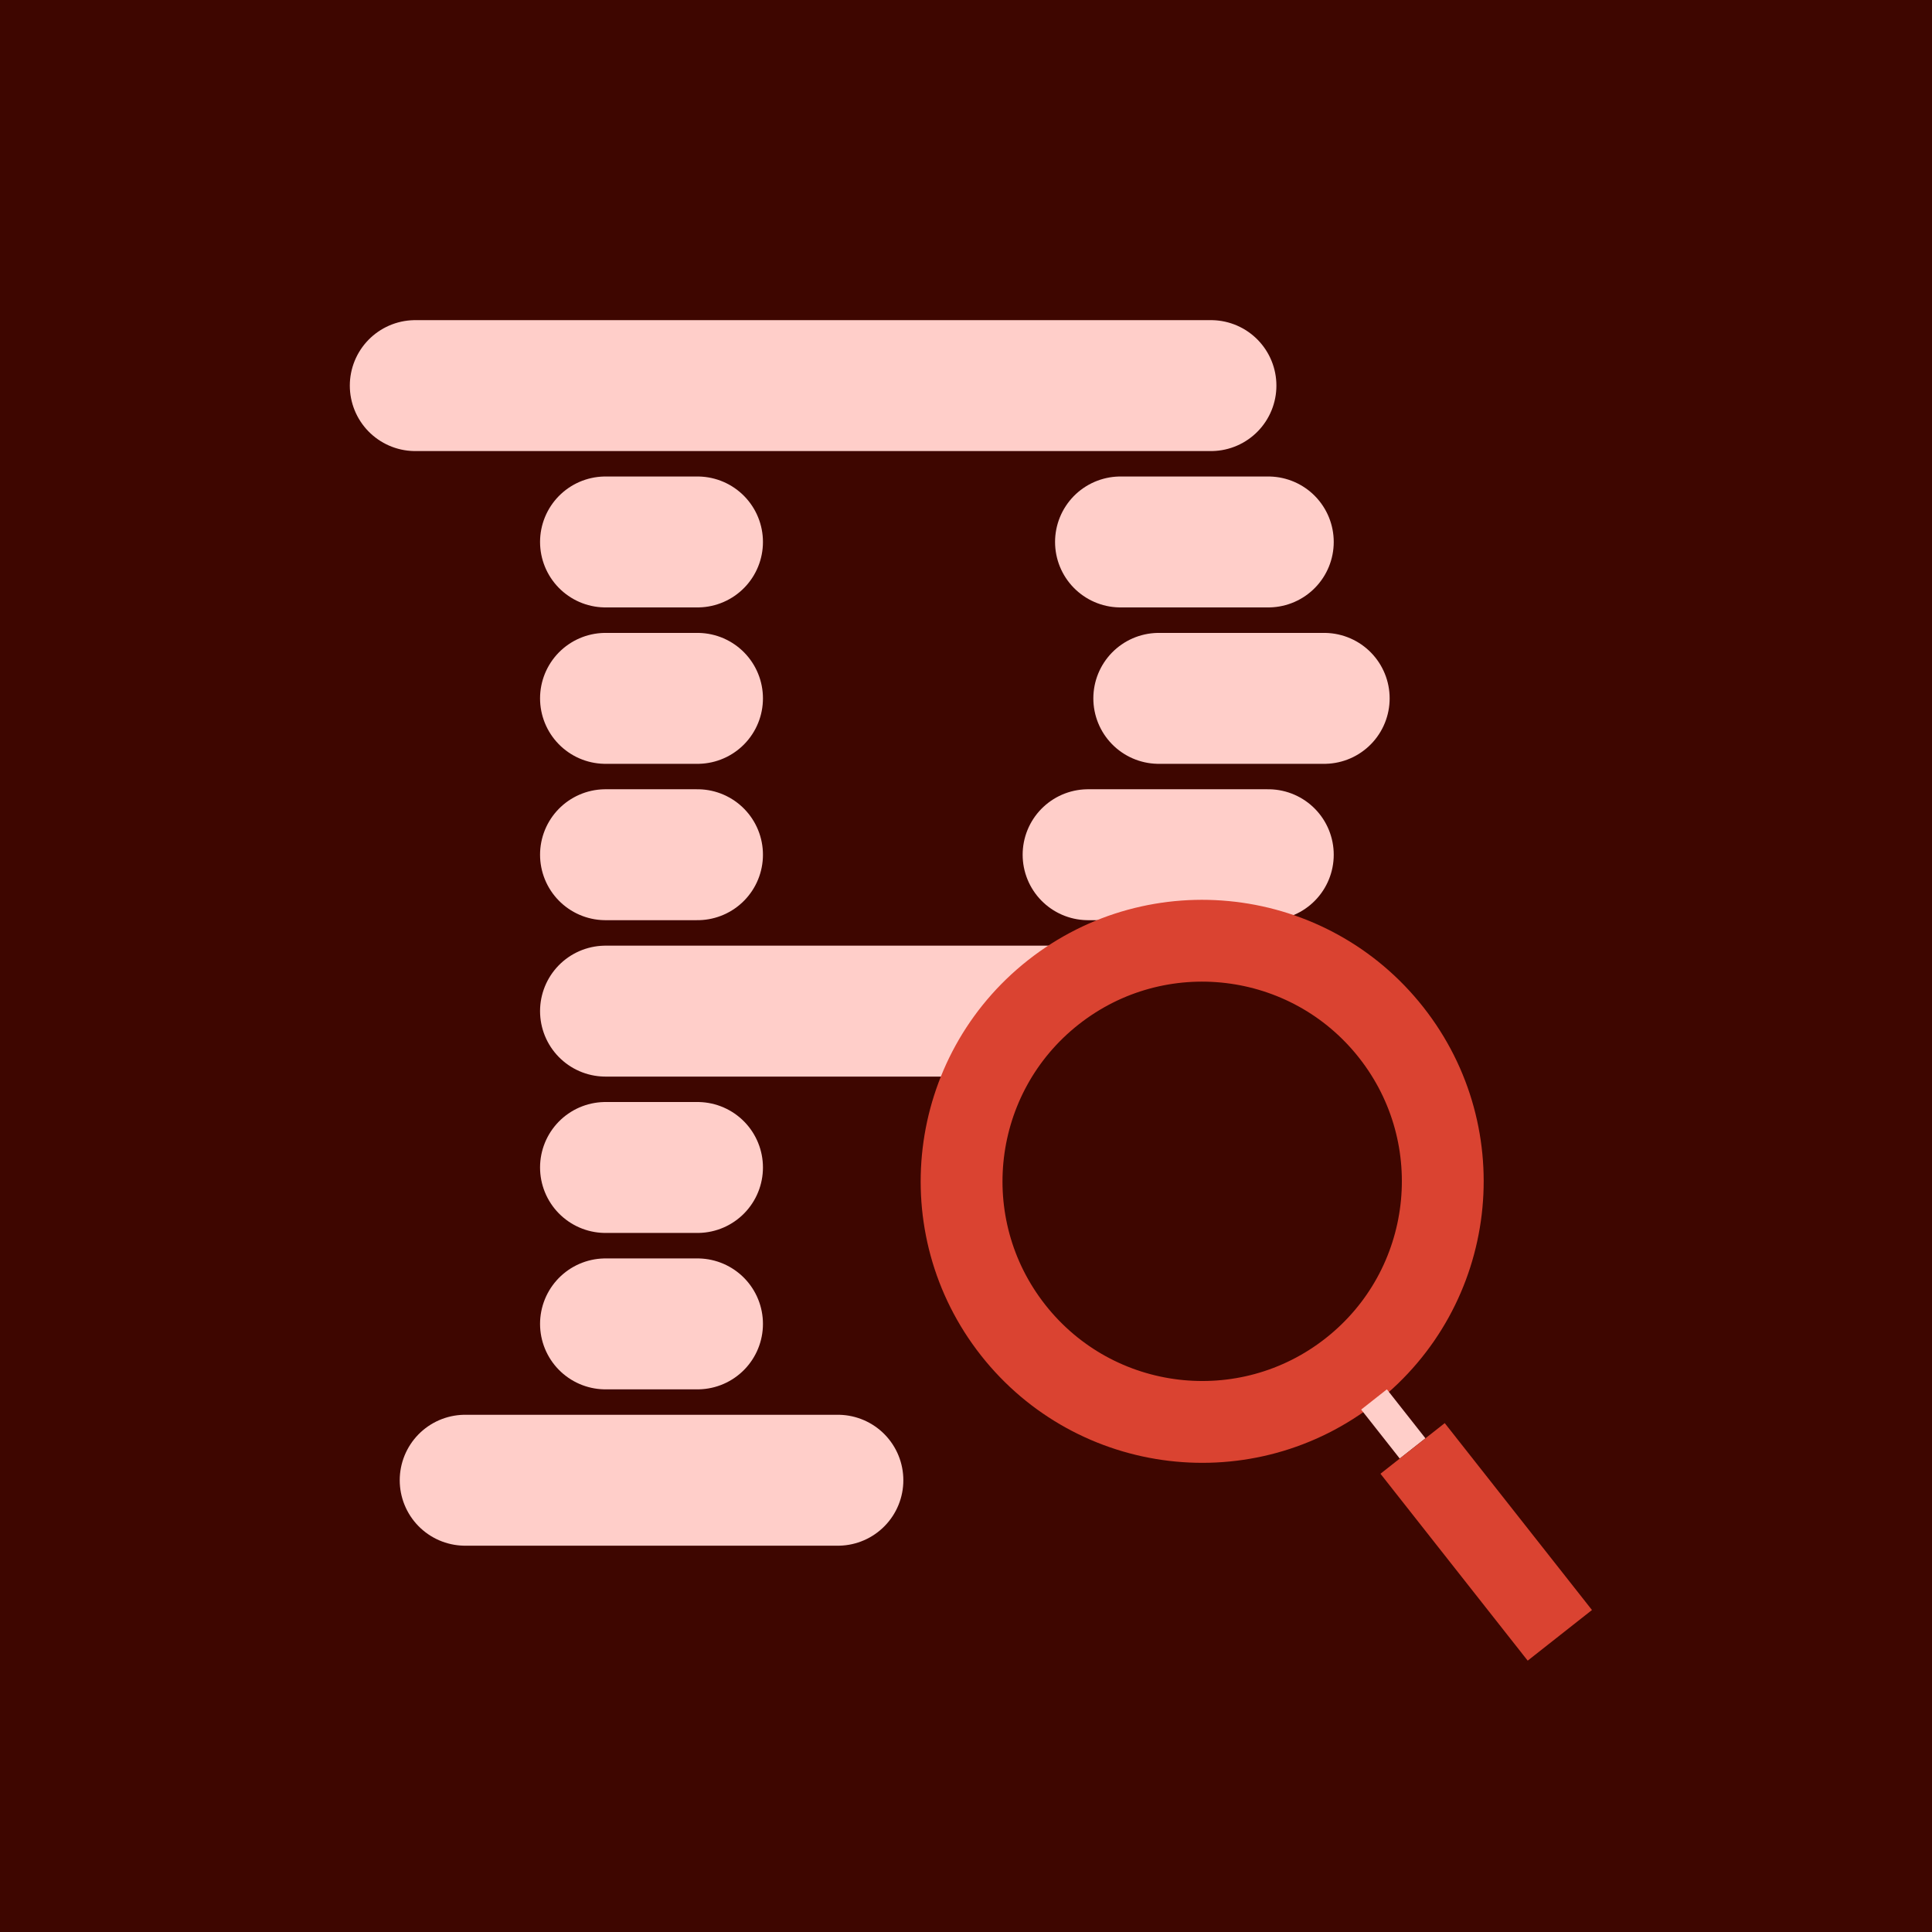
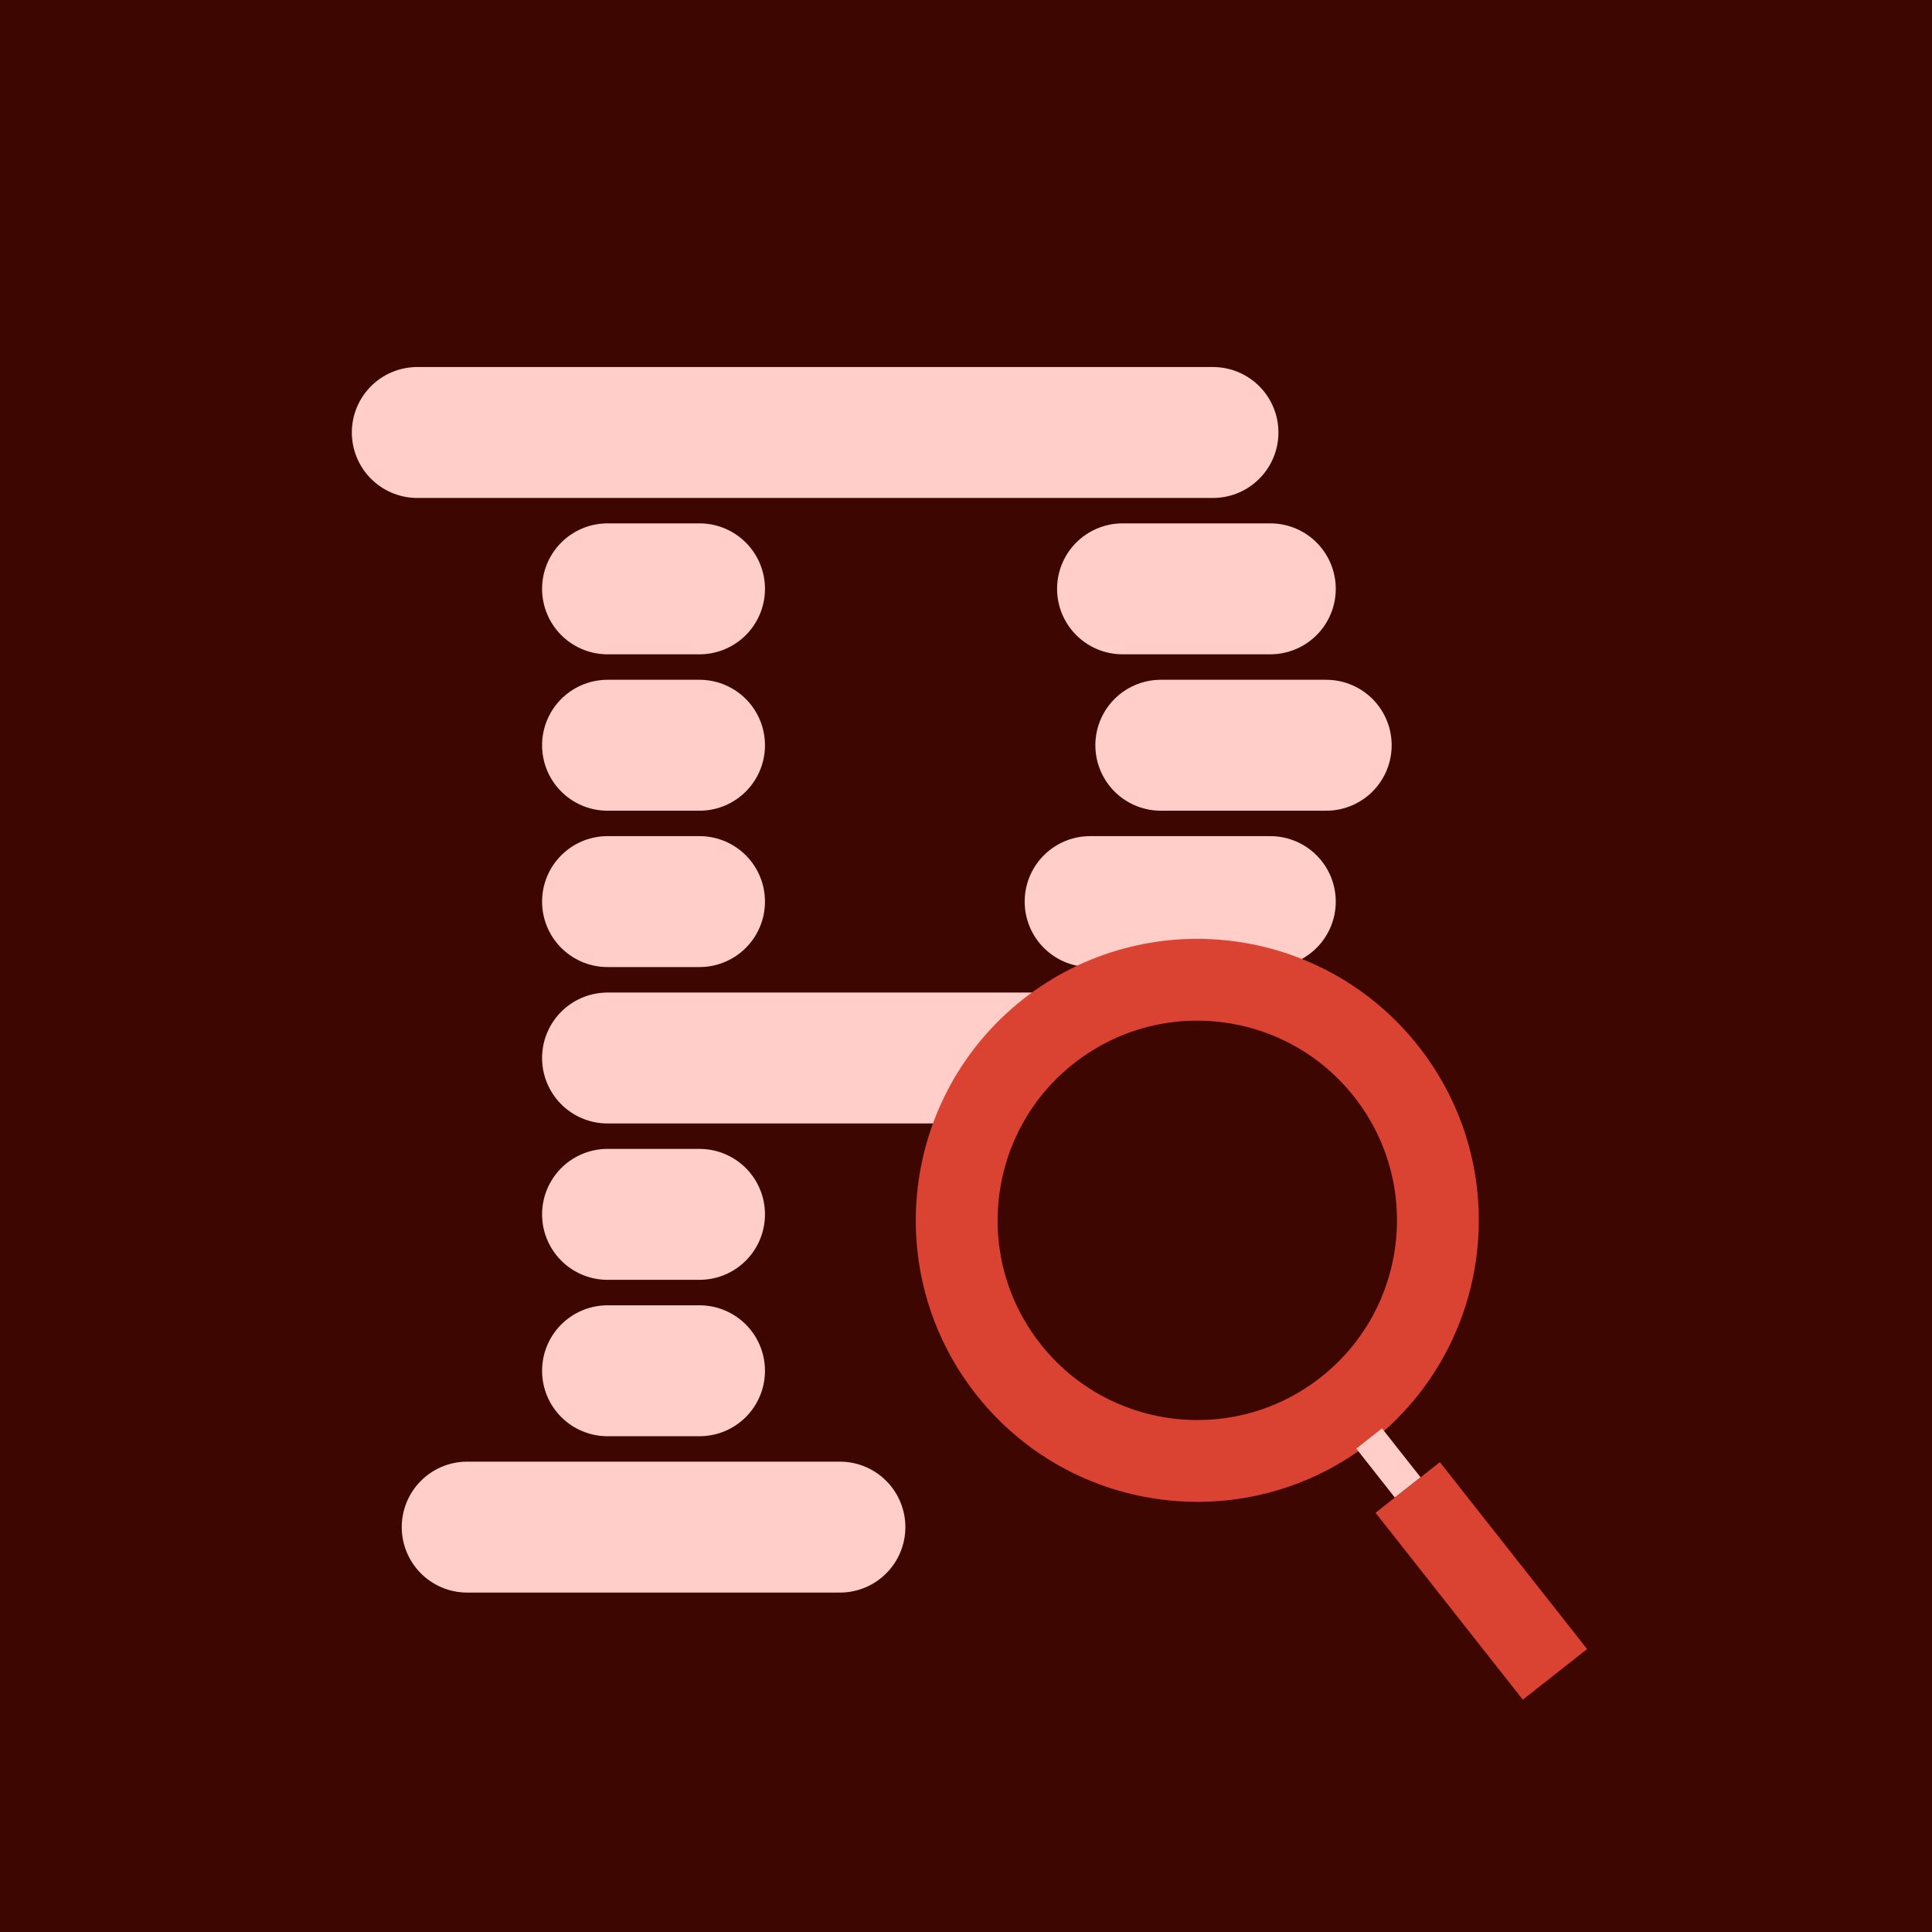
<svg xmlns="http://www.w3.org/2000/svg" width="100" height="100" viewBox="0 0 26.458 26.458" version="1.1" id="svg8">
  <defs id="defs2" />
  <g id="layer1">
    <rect style="color:#000000;overflow:visible;fill:#3e0600;stroke:none;stroke-width:0.529;stroke-linecap:butt;stroke-miterlimit:4;stroke-dasharray:none;stroke-opacity:1;fill-opacity:1" id="bg" width="26.458" height="26.458" x="0" y="0" />
-     <g id="initial" transform="matrix(0.8469697,0,0,0.8469697,4.223524,1.399082)" style="stroke:#ffcec9;stroke-opacity:1">
+     <g id="initial" transform="matrix(0.8469697,0,0,0.8469697,4.2512,2.041066)" style="stroke:#ffcec9;stroke-opacity:1">
      <path id="p1" d="M 1.728,4.583 H 14.593" style="color:#000000;overflow:visible;fill:none;stroke:#ffcec9;stroke-width:2.117;stroke-linecap:round;stroke-miterlimit:4;stroke-dasharray:none;stroke-opacity:1" />
      <path id="p5" d="M 4.804,14.697 H 13.874" style="color:#000000;overflow:visible;fill:none;stroke:#ffcec9;stroke-width:2.117;stroke-linecap:round;stroke-miterlimit:4;stroke-dasharray:none;stroke-opacity:1" />
      <path id="p2-1" d="M 4.804,7.111 H 6.291" style="color:#000000;overflow:visible;fill:none;stroke:#ffcec9;stroke-width:2.117;stroke-linecap:round;stroke-miterlimit:4;stroke-dasharray:none;stroke-opacity:1" />
      <path id="p2-2" d="M 13.131,7.111 H 15.52" style="color:#000000;overflow:visible;fill:none;stroke:#ffcec9;stroke-width:2.117;stroke-linecap:round;stroke-miterlimit:4;stroke-dasharray:none;stroke-opacity:1" />
      <path style="color:#000000;overflow:visible;fill:none;stroke:#ffcec9;stroke-width:2.117;stroke-linecap:round;stroke-miterlimit:4;stroke-dasharray:none;stroke-opacity:1" d="M 4.804,9.64 H 6.291" id="p3-1" />
      <path id="p3-2" d="M 13.75,9.64 H 16.424" style="color:#000000;overflow:visible;fill:none;stroke:#ffcec9;stroke-width:2.117;stroke-linecap:round;stroke-miterlimit:4;stroke-dasharray:none;stroke-opacity:1" />
      <path style="color:#000000;overflow:visible;fill:none;stroke:#ffcec9;stroke-width:2.117;stroke-linecap:round;stroke-miterlimit:4;stroke-dasharray:none;stroke-opacity:1" d="M 4.804,12.168 H 6.291" id="p4-1" />
      <path id="p4-2" d="M 12.607,12.168 H 15.52" style="color:#000000;overflow:visible;fill:none;stroke:#ffcec9;stroke-width:2.117;stroke-linecap:round;stroke-miterlimit:4;stroke-dasharray:none;stroke-opacity:1" />
      <path style="color:#000000;overflow:visible;fill:none;stroke:#ffcec9;stroke-width:2.117;stroke-linecap:round;stroke-miterlimit:4;stroke-dasharray:none;stroke-opacity:1" d="M 4.804,17.225 H 6.291" id="p6" />
      <path style="color:#000000;overflow:visible;fill:none;stroke:#ffcec9;stroke-width:2.117;stroke-linecap:round;stroke-miterlimit:4;stroke-dasharray:none;stroke-opacity:1" d="M 4.804,19.754 H 6.291" id="p7" />
      <path style="color:#000000;overflow:visible;fill:none;stroke:#ffcec9;stroke-width:2.117;stroke-linecap:round;stroke-miterlimit:4;stroke-dasharray:none;stroke-opacity:1" d="M 2.535,22.282 H 8.561" id="p8" />
    </g>
-     <g id="search" transform="matrix(0.6653243,-0.5241196,0.5241196,0.6653243,-5.857492,13.09433)">
-       <circle style="color:#000000;overflow:visible;fill:#3e0600;fill-opacity:1;stroke-width:1.058;stroke-miterlimit:4;stroke-dasharray:none" id="lens" cx="26.354" cy="3.641" r="3.374" transform="rotate(38.22982)" />
-       <circle r="3.89" cy="19.168" cx="18.449" id="rim" style="color:#000000;overflow:visible;fill:none;stroke:#da4331;stroke-width:1.323;stroke-linecap:round;stroke-miterlimit:4;stroke-dasharray:none;stroke-opacity:1" />
+     <g id="search" transform="matrix(0.6653243,-0.5241196,0.5241196,0.6653243,-5.92431,13.62886)">
+       <circle r="3.89" cy="19.168" cx="18.449" id="lens" style="color:#000000;overflow:visible;fill:#3e0600;stroke:#da4331;stroke-width:1.323;stroke-linecap:round;stroke-miterlimit:4;stroke-dasharray:none;stroke-opacity:1;fill-opacity:1;paint-order:normal" />
      <path id="neck" d="M 18.449,23.658 V 24.666" style="color:#000000;overflow:visible;fill:none;stroke:#ffcec9;stroke-width:0.529;stroke-linecap:butt;stroke-miterlimit:4;stroke-dasharray:none;stroke-opacity:1" />
      <path id="handle" d="M 18.449,24.666 V 28.513" style="color:#000000;overflow:visible;fill:none;stroke:#da4331;stroke-width:1.323;stroke-linecap:butt;stroke-miterlimit:4;stroke-dasharray:none;stroke-opacity:1" />
    </g>
  </g>
</svg>
